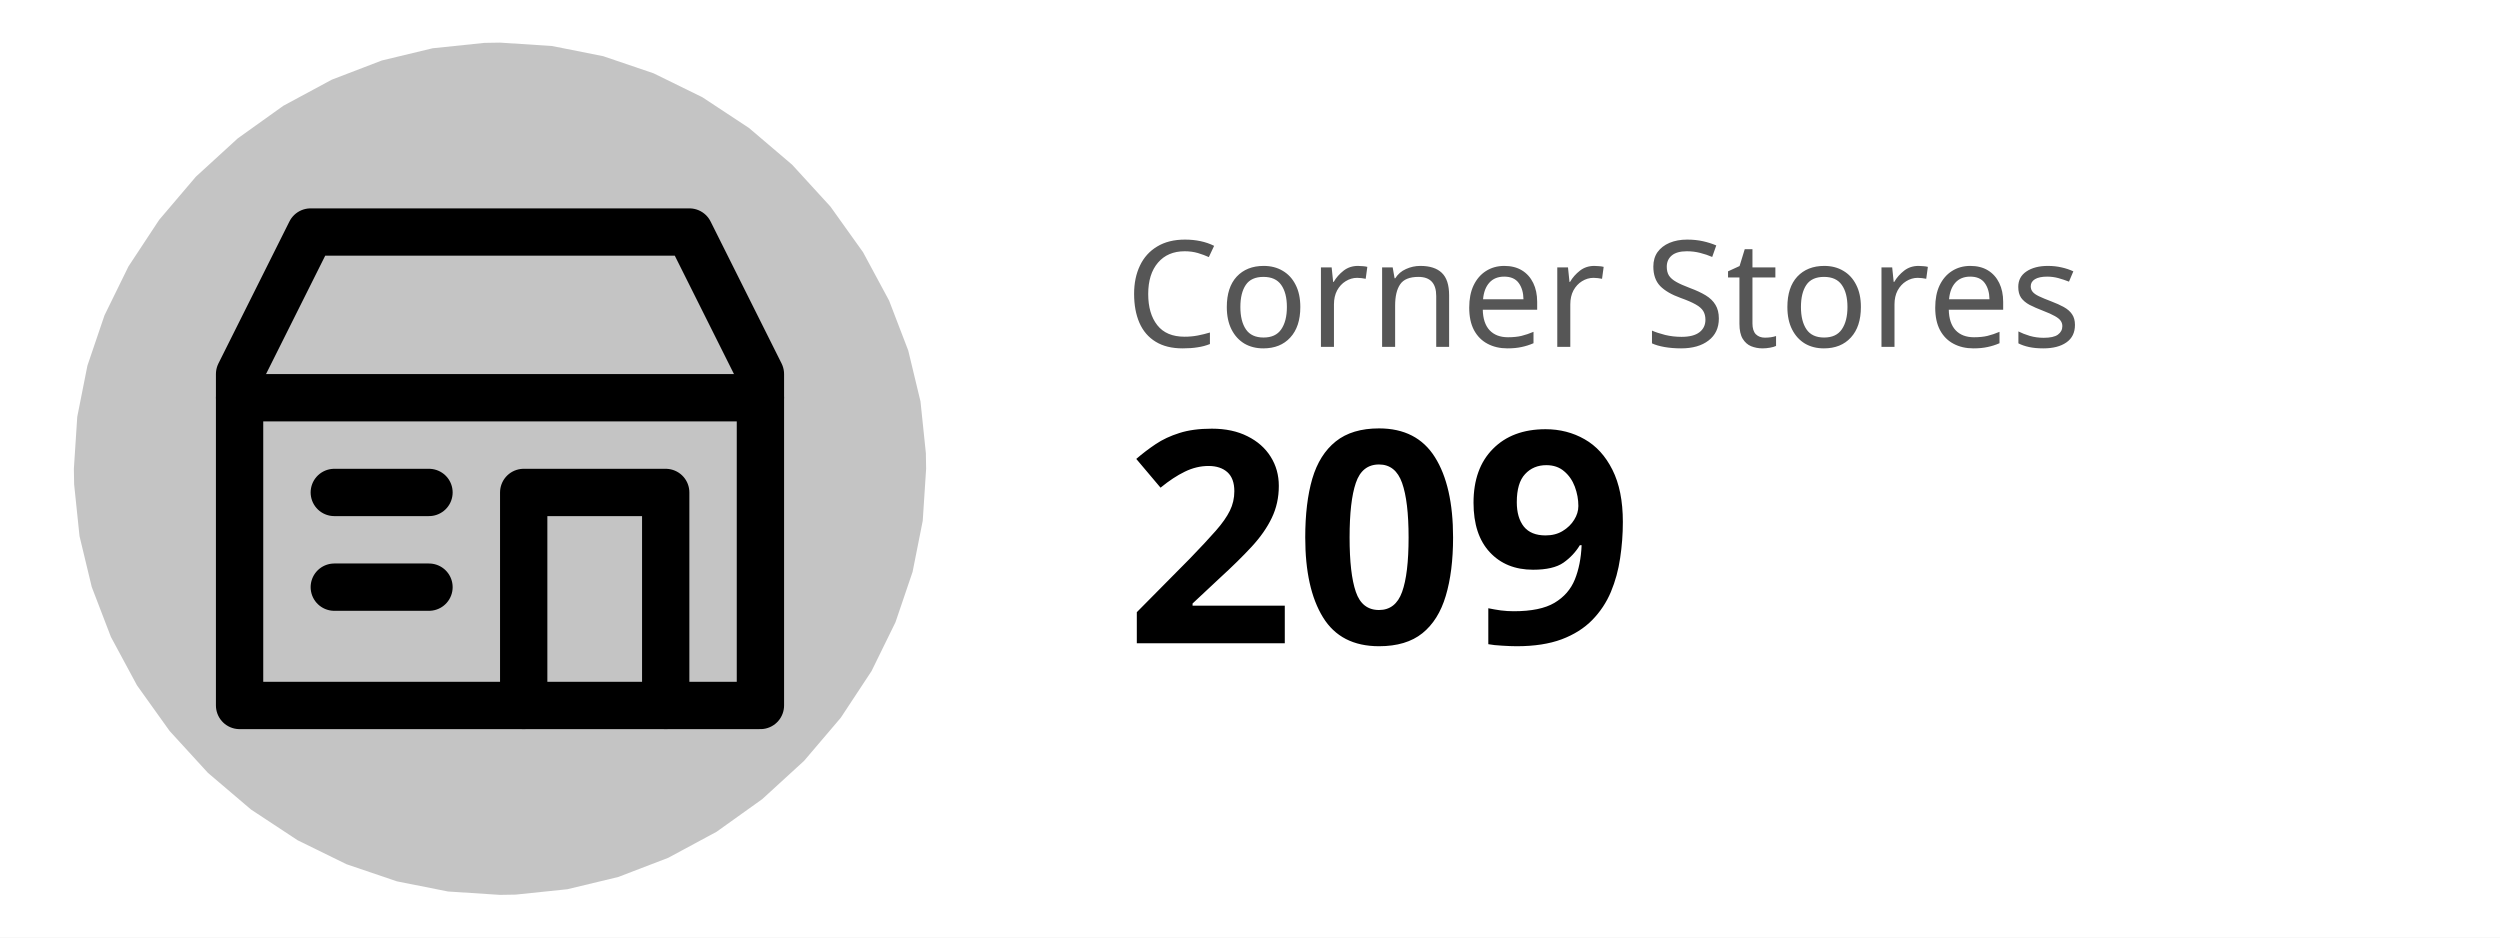
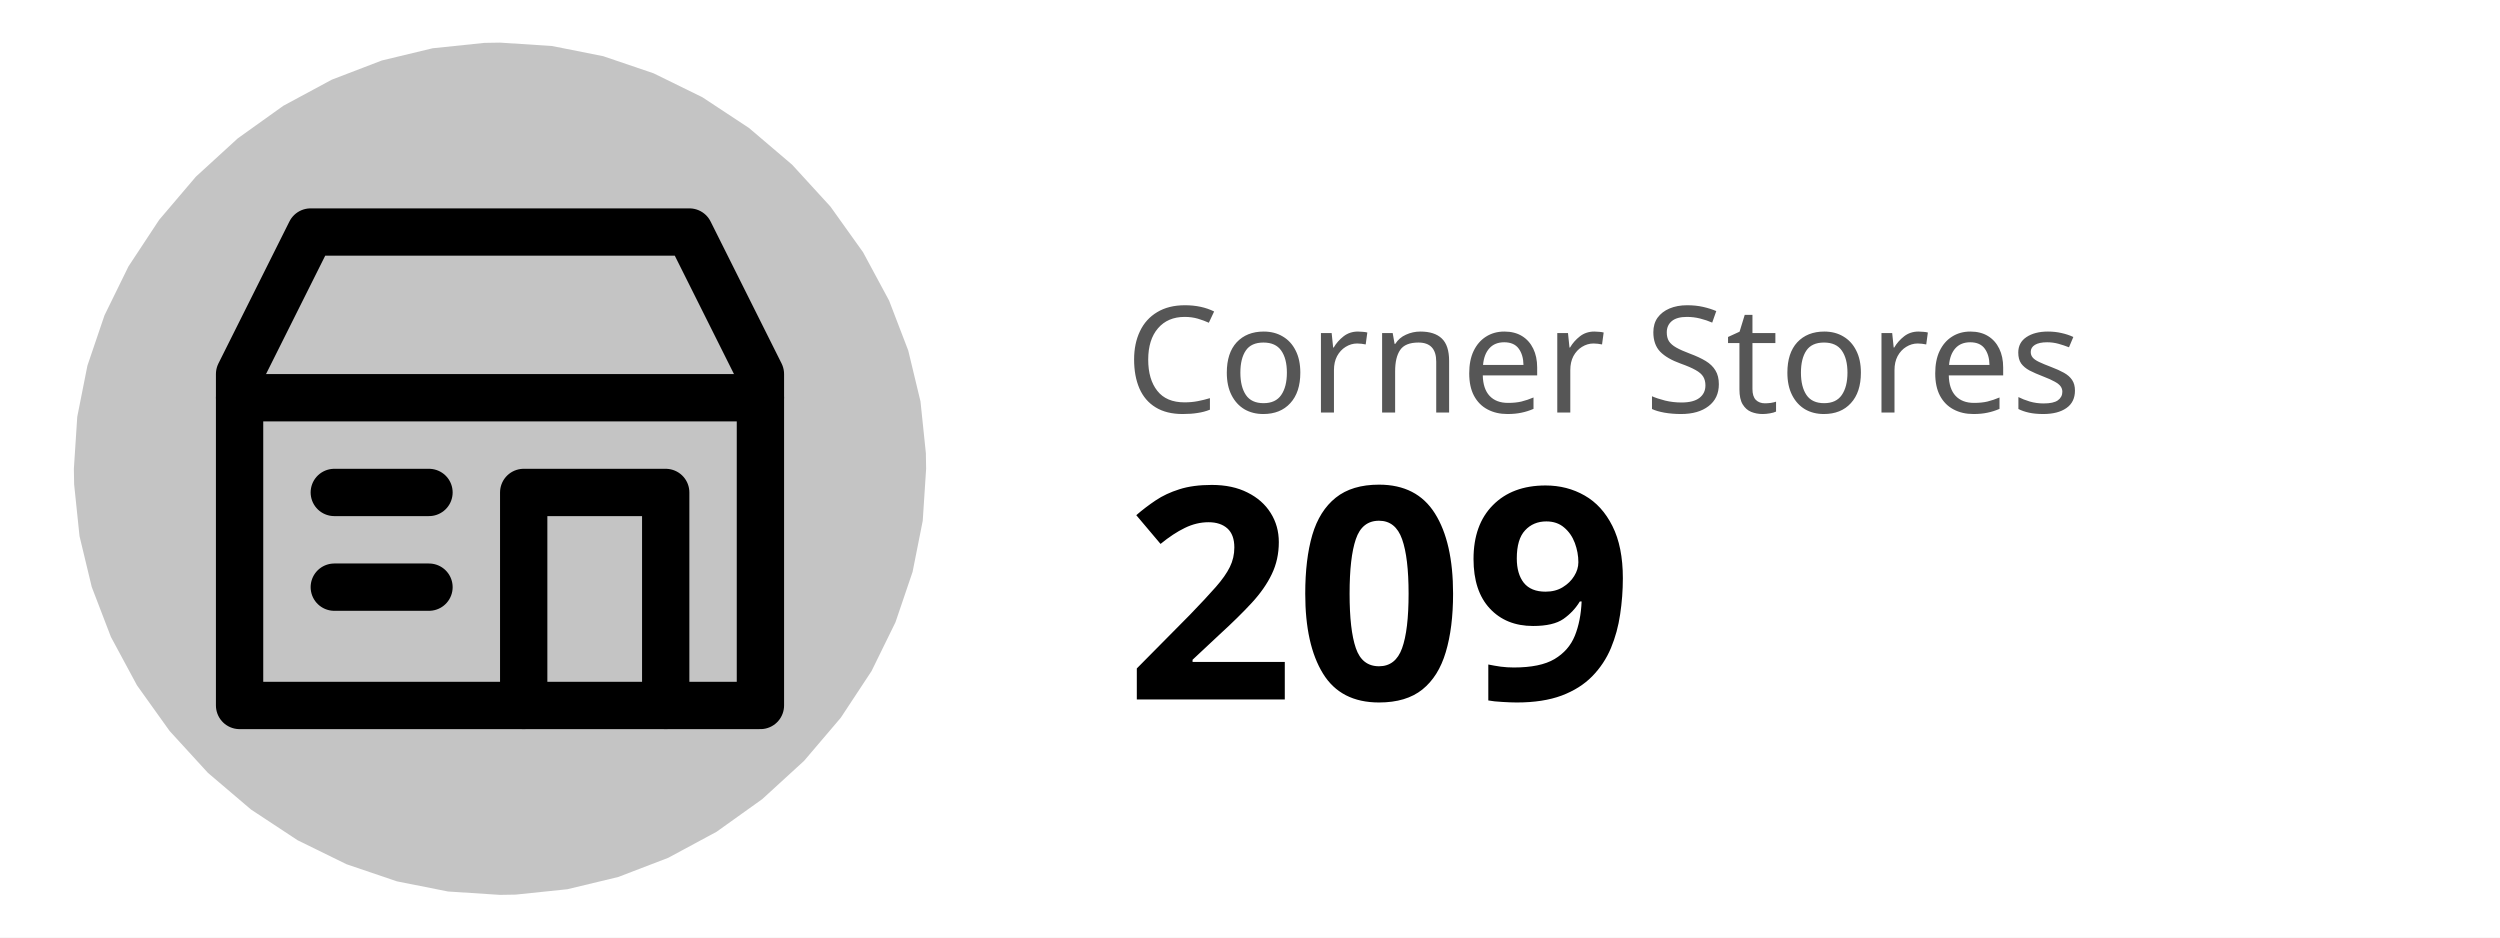
<svg xmlns="http://www.w3.org/2000/svg" class="svglite" width="288.00pt" height="108.00pt" viewBox="0 0 288.00 108.00">
  <defs>
    <style type="text/css">
    .svglite line, .svglite polyline, .svglite polygon, .svglite path, .svglite rect, .svglite circle {
      fill: none;
      stroke: #000000;
      stroke-linecap: round;
      stroke-linejoin: round;
      stroke-miterlimit: 10.00;
    }
  </style>
  </defs>
  <rect width="100%" height="100%" style="stroke: none; fill: #FFFFFF;" />
  <defs>
    <clipPath id="cpMC4wMHwyODguMDB8MC4wMHwxMDguMDA=">
      <rect x="0.00" y="0.00" width="288.00" height="108.00" />
    </clipPath>
  </defs>
  <g clip-path="url(#cpMC4wMHwyODguMDB8MC4wMHwxMDguMDA=)">
-     <text x="129.60" y="39.96" style="font-size: 17.07px; fill: #565656; font-family: Oswald;" textLength="85.20px" lengthAdjust="spacingAndGlyphs">Corner Stores</text>
-     <text x="129.60" y="74.10" style="font-size: 34.14px; font-weight: bold; font-family: Oswald;" textLength="54.69px" lengthAdjust="spacingAndGlyphs">209</text>
+     <text x="129.60" y="47.52" style="font-size: 17.07px; fill: #565656; font-family: Oswald;" textLength="85.20px" lengthAdjust="spacingAndGlyphs">Corner Stores</text>
+     <text x="129.60" y="80.58" style="font-size: 34.14px; font-weight: bold; font-family: Oswald;" textLength="54.69px" lengthAdjust="spacingAndGlyphs">209</text>
  </g>
  <defs>
    <clipPath id="cpMy42MHwxMTEuNjB8MC4wMHwxMDguMDA=">
      <rect x="3.60" y="0.00" width="108.00" height="108.00" />
    </clipPath>
  </defs>
  <g clip-path="url(#cpMy42MHwxMTEuNjB8MC4wMHwxMDguMDA=)">
    <polygon points="106.69,54.00 106.69,54.00 106.30,59.99 105.13,65.88 103.16,71.68 100.40,77.31 96.86,82.68 92.63,87.65 87.81,92.06 82.55,95.82 76.98,98.82 71.22,101.03 65.36,102.44 59.40,103.06 57.60,103.09 57.60,103.09 51.61,102.70 45.72,101.53 39.92,99.56 34.29,96.80 28.92,93.26 23.95,89.03 19.54,84.21 15.78,78.95 12.78,73.38 10.57,67.62 9.16,61.76 8.54,55.80 8.51,54.00 8.51,54.00 8.90,48.01 10.07,42.12 12.04,36.32 14.80,30.69 18.34,25.32 22.57,20.35 27.39,15.94 32.65,12.18 38.22,9.18 43.98,6.97 49.84,5.56 55.80,4.94 57.60,4.91 57.60,4.91 63.59,5.30 69.48,6.47 75.28,8.44 80.91,11.20 86.28,14.74 91.25,18.97 95.66,23.79 99.42,29.05 102.42,34.62 104.63,40.38 106.04,46.24 106.66,52.20 106.69,54.00 " style="stroke-width: 0.75; stroke: none; fill: #C4C4C4;" />
    <polyline points="106.69,54.00 106.69,54.00 106.30,59.99 105.13,65.88 103.16,71.68 100.40,77.31 96.86,82.68 92.63,87.65 87.81,92.06 82.55,95.82 76.98,98.82 71.22,101.03 65.36,102.44 59.40,103.06 57.60,103.09 57.60,103.09 51.61,102.70 45.72,101.53 39.92,99.56 34.29,96.80 28.92,93.26 23.95,89.03 19.54,84.21 15.78,78.95 12.78,73.38 10.57,67.62 9.16,61.76 8.54,55.80 8.51,54.00 8.51,54.00 8.90,48.01 10.07,42.12 12.04,36.32 14.80,30.69 18.34,25.32 22.57,20.35 27.39,15.94 32.65,12.18 38.22,9.18 43.98,6.97 49.84,5.56 55.80,4.94 57.60,4.91 57.60,4.91 63.59,5.30 69.48,6.47 75.28,8.44 80.91,11.20 86.28,14.74 91.25,18.97 95.66,23.79 99.42,29.05 102.42,34.62 104.63,40.38 106.04,46.24 106.66,52.20 106.69,54.00 106.69,54.00 " style="stroke-width: 0.75; stroke: none;" />
    <polyline points="27.60,45.82 87.60,45.82 27.60,45.82 " style="stroke-width: 5.45; stroke: none;" />
    <polyline points="27.60,45.82 87.60,45.82 " style="stroke-width: 5.45;" />
    <polyline points="60.33,81.27 60.33,56.73 76.69,56.73 76.69,81.27 60.33,81.27 " style="stroke-width: 5.45; stroke: none;" />
    <polyline points="60.33,81.27 60.33,56.73 76.69,56.73 76.69,81.27 " style="stroke-width: 5.45;" />
    <polyline points="49.42,67.64 38.51,67.64 49.42,67.64 " style="stroke-width: 5.45; stroke: none;" />
    <polyline points="49.42,67.64 38.51,67.64 " style="stroke-width: 5.45;" />
    <polyline points="49.42,56.73 38.51,56.73 49.42,56.73 " style="stroke-width: 5.45; stroke: none;" />
    <polyline points="49.42,56.73 38.51,56.73 " style="stroke-width: 5.45;" />
    <polyline points="87.60,81.27 87.60,43.09 79.42,26.73 35.78,26.73 27.60,43.09 27.60,81.27 87.60,81.27 " style="stroke-width: 5.45; stroke: none;" />
    <polyline points="87.60,81.27 87.60,43.09 79.42,26.73 35.78,26.73 27.60,43.09 27.60,81.27 87.60,81.27 " style="stroke-width: 5.45;" />
  </g>
  <g clip-path="url(#cpMC4wMHwyODguMDB8MC4wMHwxMDguMDA=)">
</g>
</svg>
